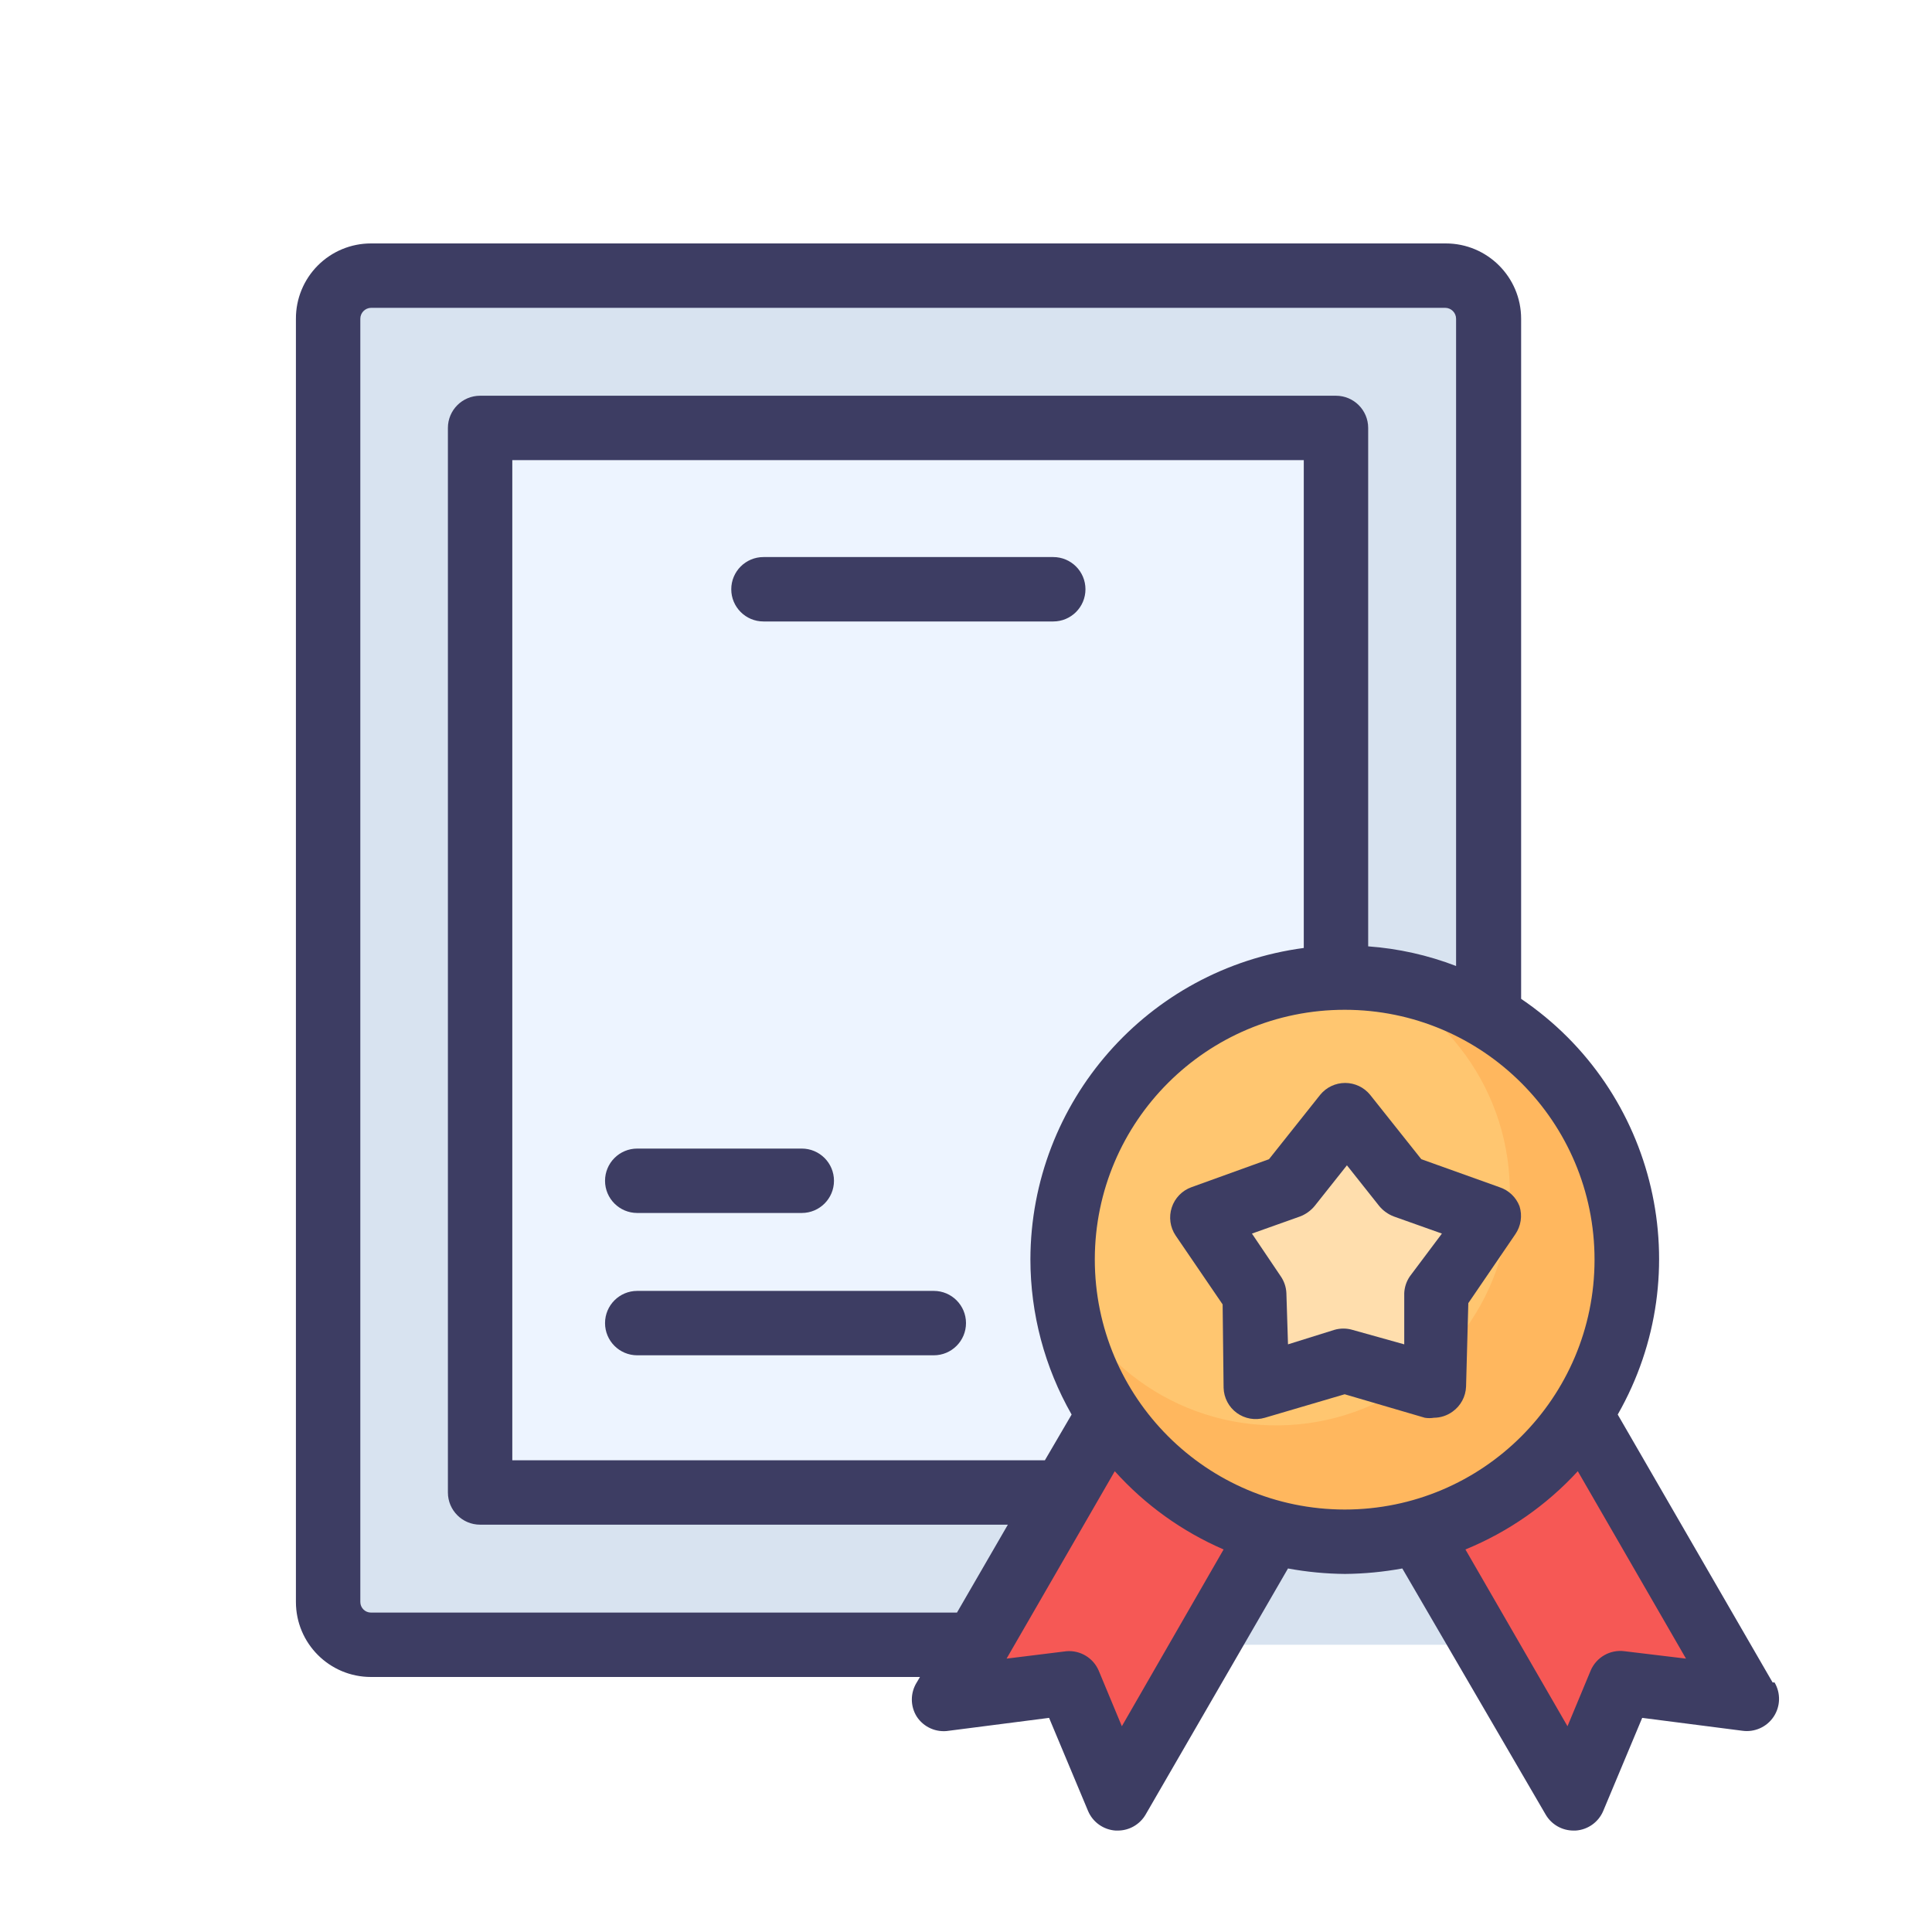
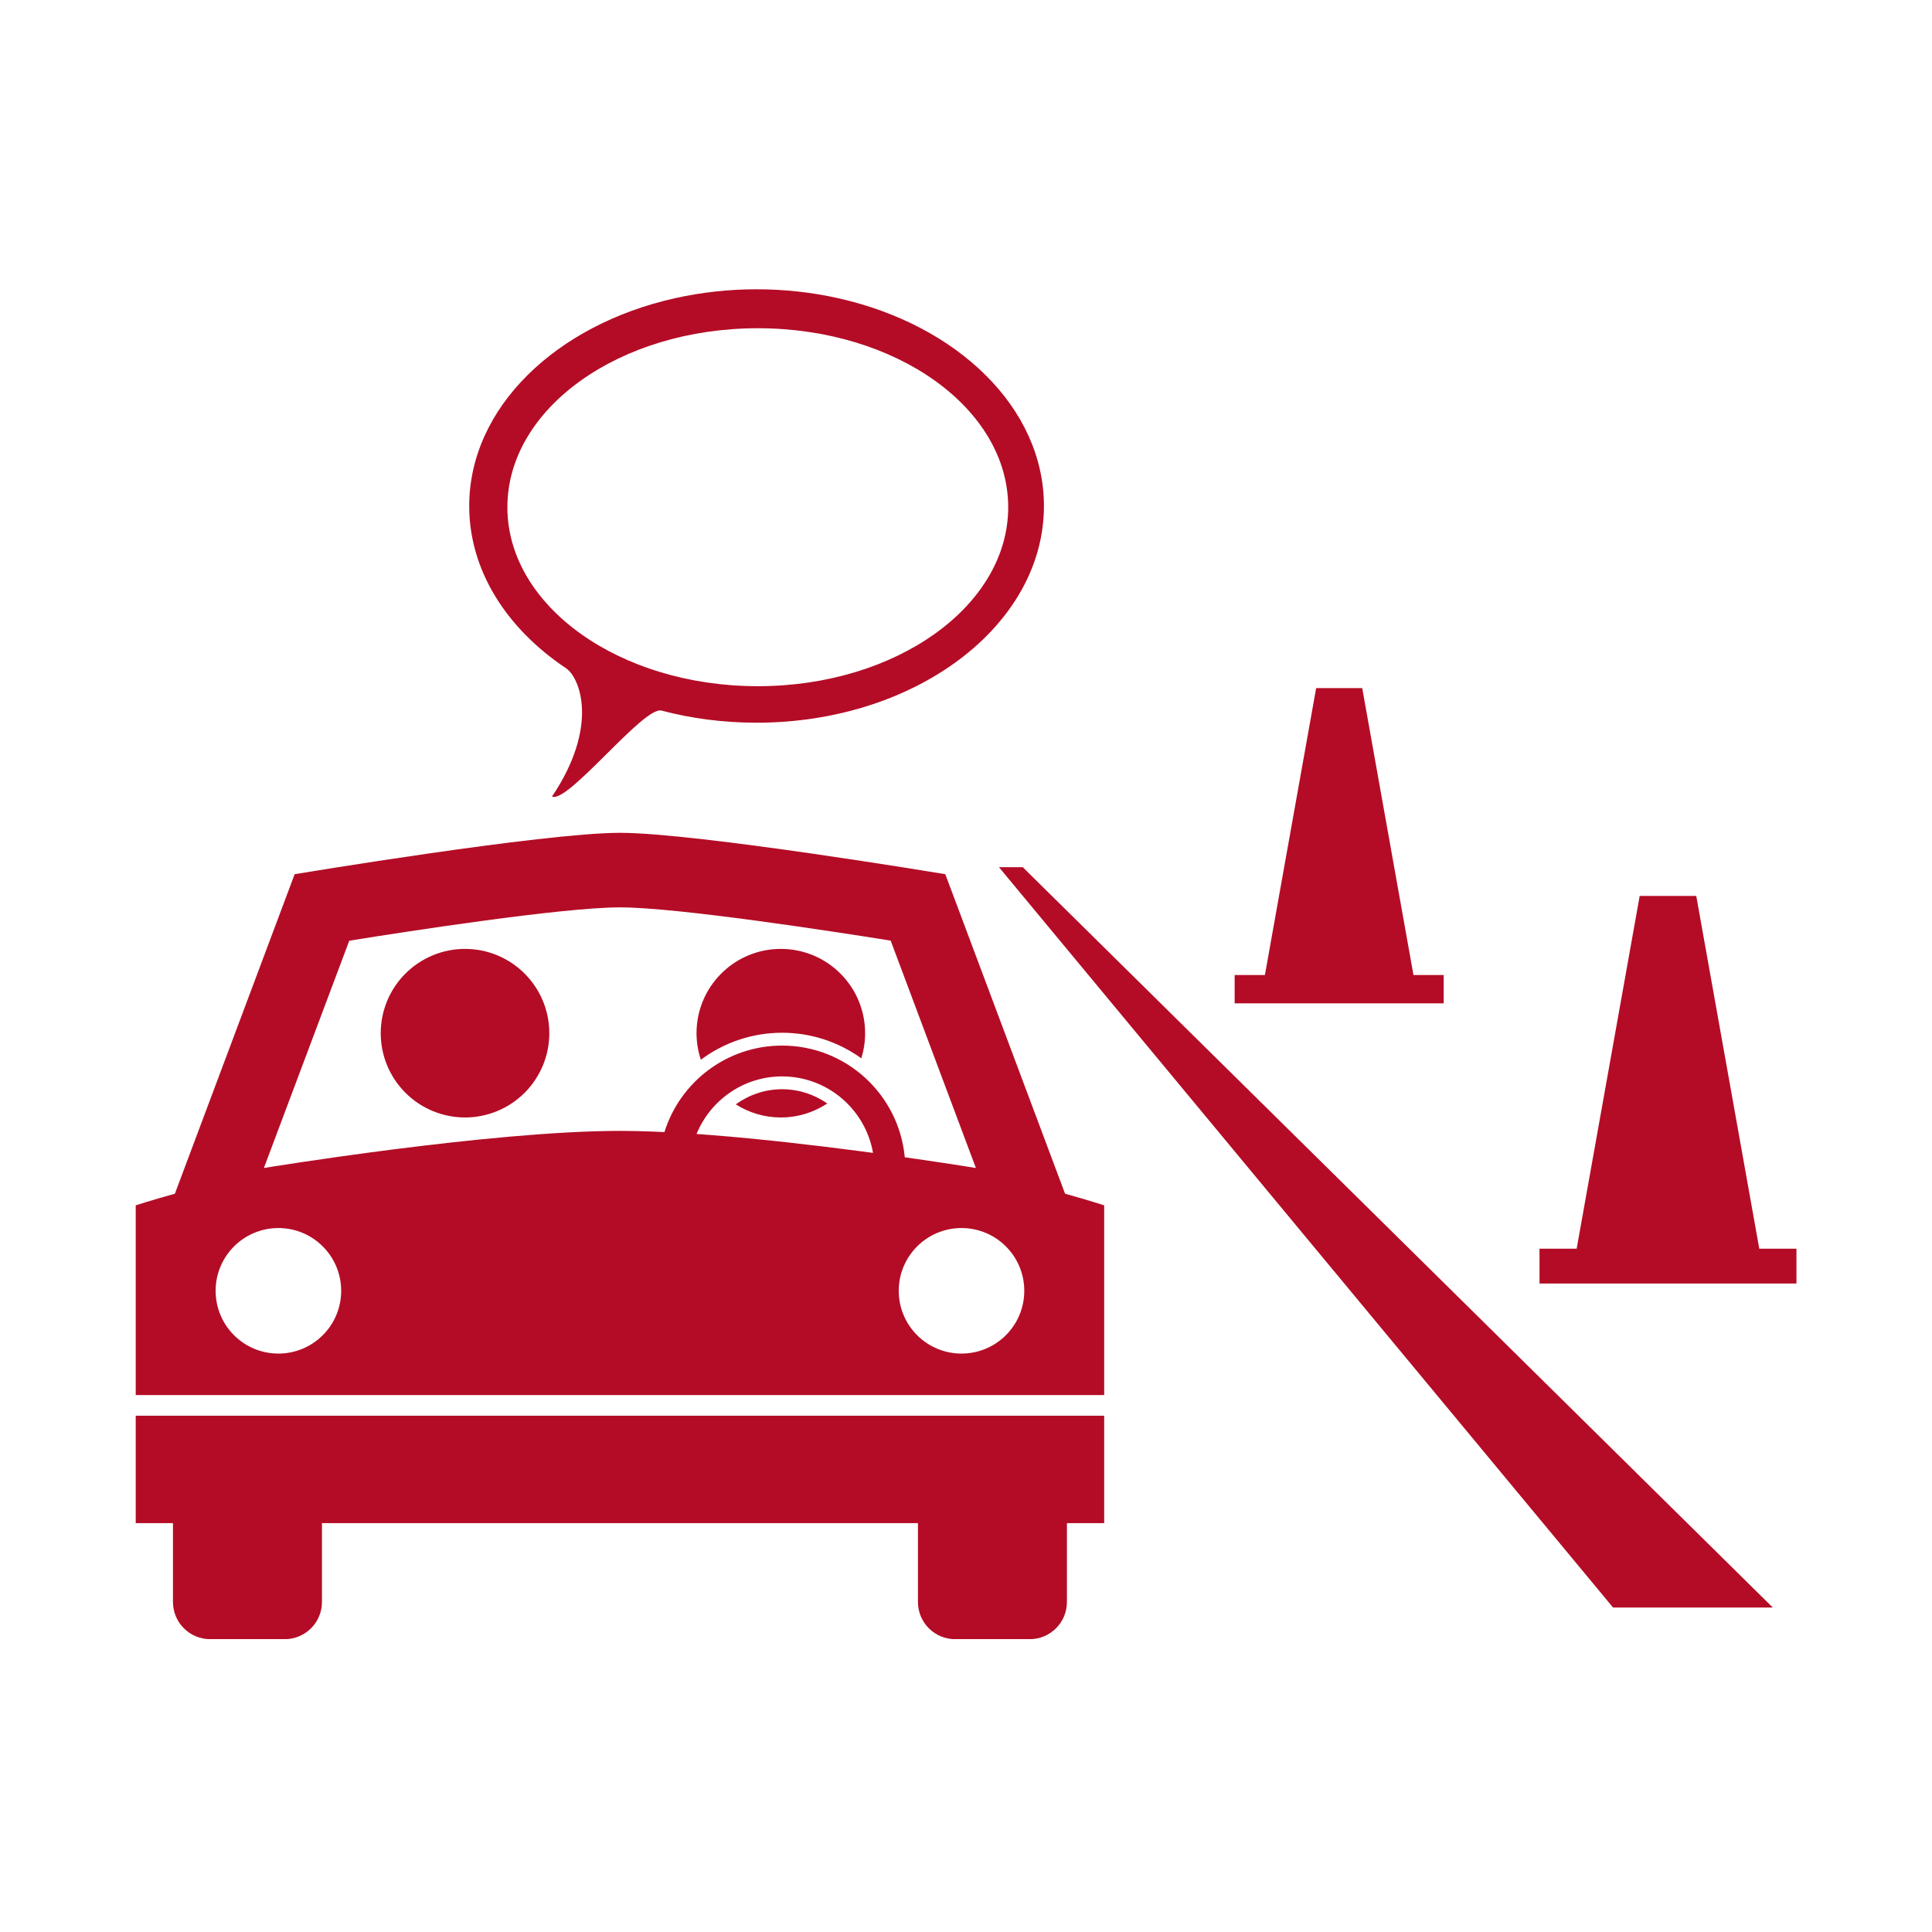
- <svg xmlns="http://www.w3.org/2000/svg" viewBox="0 0 60 60">
-   <path d="m0 0h60v60h-60z" fill="none" />
-   <rect fill="#d8e3f0" height="42.52" rx="1.33" width="36.03" x="10.19" y="8.56" />
-   <path d="m14.91 13.29h26.58v33.07h-26.58z" fill="#edf4ff" />
-   <path d="m46.13 38.8-4.37 2.51-4.36-2.51-8.06 13.95 3.86-.48 1.5 3.58 7.06-12.22 7.06 12.22 1.51-3.58 3.86.48z" fill="#f65855" />
-   <circle cx="41.76" cy="39.11" fill="#ffc670" r="8.76" />
-   <path d="m42.58 30.39a7.25 7.25 0 1 1 -9.58 9.54 8.76 8.76 0 1 0 9.54-9.54z" fill="#ffb75e" />
-   <circle cx="41.76" cy="39.11" fill="none" r="8.76" />
-   <path d="m41.76 34.56 1.76 2.28 2.71.97-1.62 2.38-.08 2.88-2.77-.81-2.76.81-.09-2.88-1.62-2.38 2.71-.97z" fill="#ffdead" />
-   <g fill="none">
-     <path d="m23.7 18.3h9.01" />
-     <path d="m19.79 36.67h5.11" />
-     <path d="m19.79 41.09h9.25" />
+ <svg xmlns="http://www.w3.org/2000/svg" width="700" zoomAndPan="magnify" viewBox="0 0 525 525" height="700" preserveAspectRatio="xMidYMid meet" version="1.0">
+   <defs>
+     <clipPath id="id1">
+       <path d="M 127 78.609 L 284 78.609 L 284 217 L 127 217 Z M 127 78.609 " clip-rule="nonzero" />
+     </clipPath>
+     <clipPath id="id2">
+       <path d="M 418 243 L 488.977 243 L 488.977 349 L 418 349 Z M 418 243 " clip-rule="nonzero" />
+     </clipPath>
+     <clipPath id="id3">
+       <path d="M 36.09 384 L 301 384 L 301 445.41 L 36.09 445.41 Z M 36.09 384 " clip-rule="nonzero" />
+     </clipPath>
+     <clipPath id="id4">
+       <path d="M 36.09 226 L 301 226 L 301 380 L 36.09 380 Z M 36.09 226 " clip-rule="nonzero" />
+     </clipPath>
+   </defs>
+   <path fill="#b40c26" d="M 224.801 299.859 C 221.309 297.43 217.082 295.996 212.527 295.984 C 207.828 295.996 203.488 297.531 199.938 300.094 C 203.48 302.34 207.672 303.66 212.18 303.66 C 216.848 303.66 221.18 302.258 224.801 299.859 Z M 224.801 299.859 " fill-opacity="1" fill-rule="nonzero" />
+   <path fill="#b40c26" d="M 234.051 287.582 C 234.719 285.426 235.086 283.133 235.086 280.758 C 235.086 268.105 224.828 257.852 212.18 257.852 C 199.527 257.852 189.273 268.109 189.273 280.758 C 189.273 283.281 189.695 285.703 190.449 287.973 C 196.617 283.371 204.262 280.641 212.527 280.637 C 220.551 280.641 227.98 283.219 234.051 287.582 Z M 234.051 287.582 " fill-opacity="1" fill-rule="nonzero" />
+   <path fill="#b40c26" d="M 271.461 235.652 L 438.336 436.832 L 481.742 436.832 L 277.93 235.652 Z M 271.461 235.652 " fill-opacity="1" fill-rule="nonzero" />
+   <g clip-path="url(#id1)">
+     <path fill="#b40c26" d="M 183.414 81.035 C 151.094 88.242 127.504 110.785 127.504 137.504 C 127.504 155.043 137.676 170.805 153.816 181.59 C 157.551 184.086 162.906 197.273 150 216.461 C 154.363 218.402 174.91 191.809 179.762 193.094 C 187.844 195.23 196.535 196.387 205.59 196.387 C 248.711 196.387 283.68 170.023 283.68 137.504 C 283.68 110.785 260.082 88.242 227.766 81.035 C 220.734 79.465 213.297 78.609 205.594 78.609 C 197.883 78.609 190.445 79.465 183.414 81.035 Z M 273.969 137.828 C 273.969 164.695 243.508 186.465 205.926 186.465 C 168.34 186.465 137.875 164.695 137.875 137.828 C 137.875 110.965 168.34 89.195 205.926 89.195 C 243.508 89.195 273.969 110.965 273.969 137.828 Z M 273.969 137.828 " fill-opacity="1" fill-rule="nonzero" />
  </g>
-   <g fill="#3d3d63">
-     <path d="m55.05 52.25-4.81-8.32a9.75 9.75 0 0 0 -3-12.91v-21.12a2.34 2.34 0 0 0 -2.34-2.34h-33.38a2.33 2.33 0 0 0 -2.33 2.34v39.85a2.33 2.33 0 0 0 2.33 2.33h17.05l-.1.17a1 1 0 0 0 0 1.06 1 1 0 0 0 1 .44l3.11-.4 1.21 2.89a1 1 0 0 0 .86.61h.06a1 1 0 0 0 .87-.5l4.42-7.64a10.21 10.21 0 0 0 1.77.17 10.43 10.43 0 0 0 1.78-.17l4.45 7.64a1 1 0 0 0 .87.5h.06a1 1 0 0 0 .86-.61l1.21-2.89 3.11.4a1 1 0 0 0 1-1.5zm-43.53-2.17a.33.33 0 0 1 -.33-.33v-39.85a.34.34 0 0 1 .33-.34h33.36a.34.34 0 0 1 .34.34v20.1a9.52 9.52 0 0 0 -2.73-.61v-16.1a1 1 0 0 0 -1-1h-26.58a1 1 0 0 0 -1 1v33.06a1 1 0 0 0 1 1h16.39l-1.58 2.73zm20.48-10.97a9.74 9.74 0 0 0 1.28 4.82l-.83 1.42h-16.54v-31.06h24.58v15.15a9.78 9.78 0 0 0 -8.49 9.67zm2.84 14.5-.72-1.73a1 1 0 0 0 -1-.6l-1.86.23 3.36-5.82a9.75 9.75 0 0 0 3.38 2.43zm-.84-14.5a7.76 7.76 0 1 1 7.76 7.77 7.77 7.77 0 0 1 -7.76-7.77zm16.45 12.17a1 1 0 0 0 -1.05.6l-.72 1.73-3.17-5.49a9.75 9.75 0 0 0 3.49-2.43l3.36 5.82z" />
-     <path d="m46.57 36.87-2.43-.87-1.59-2a1 1 0 0 0 -1.55 0l-1.59 2-2.41.87a1 1 0 0 0 -.61.63 1 1 0 0 0 .12.87l1.46 2.14.03 2.59a1 1 0 0 0 .41.78 1 1 0 0 0 .87.15l2.48-.73 2.49.73a.86.86 0 0 0 .28 0 1 1 0 0 0 .58-.19 1 1 0 0 0 .42-.78l.07-2.59 1.46-2.14a1 1 0 0 0 .13-.87 1 1 0 0 0 -.62-.59zm-2.78 2.76a1 1 0 0 0 -.18.53v1.59l-1.61-.45a1 1 0 0 0 -.56 0l-1.44.45-.05-1.59a1 1 0 0 0 -.18-.53l-.89-1.32 1.49-.53a1.09 1.09 0 0 0 .46-.33l1-1.26 1 1.26a1.09 1.09 0 0 0 .46.33l1.49.53z" />
-     <path d="m32.71 17.3h-9a1 1 0 0 0 0 2h9a1 1 0 0 0 0-2z" />
-     <path d="m19.79 37.67h5.11a1 1 0 0 0 0-2h-5.11a1 1 0 0 0 0 2z" />
-     <path d="m29 40.09h-9.21a1 1 0 0 0 0 2h9.21a1 1 0 0 0 0-2z" />
+   <g clip-path="url(#id2)">
+     <path fill="#b40c26" d="M 460.941 243.465 L 445.566 243.465 L 428.441 339.32 L 418.344 339.32 L 418.344 348.785 L 488.168 348.785 L 488.168 339.32 L 478.066 339.32 Z M 460.941 243.465 " fill-opacity="1" fill-rule="nonzero" />
  </g>
+   <path fill="#b40c26" d="M 357.652 186.977 L 343.723 264.953 L 335.504 264.953 L 335.504 272.652 L 392.309 272.652 L 392.309 264.953 L 384.094 264.953 L 370.168 186.977 Z M 357.652 186.977 " fill-opacity="1" fill-rule="nonzero" />
+   <g clip-path="url(#id3)">
+     <path fill="#b40c26" d="M 289.926 435.316 L 289.926 413.902 L 300.051 413.902 L 300.051 384.707 L 36.883 384.707 L 36.883 413.902 L 47.004 413.902 L 47.004 435.316 C 47.004 440.906 51.523 445.43 57.133 445.43 L 77.355 445.43 C 82.957 445.43 87.488 440.906 87.488 435.316 L 87.488 413.902 L 249.441 413.902 L 249.441 435.316 C 249.441 440.906 253.965 445.43 259.559 445.43 L 279.801 445.43 C 285.398 445.43 289.926 440.906 289.926 435.316 Z M 289.926 435.316 " fill-opacity="1" fill-rule="nonzero" />
+   </g>
+   <g clip-path="url(#id4)">
+     <path fill="#b40c26" d="M 300.051 327.539 C 300.051 327.539 296.234 326.277 289.418 324.375 L 256.875 237.551 C 256.875 237.551 189.305 226.309 168.477 226.309 C 147.641 226.309 80.07 237.551 80.07 237.551 L 47.523 324.375 C 40.695 326.277 36.883 327.539 36.883 327.539 L 36.883 379.09 L 300.051 379.09 Z M 75.652 367.82 C 66.227 367.82 58.594 360.188 58.594 350.766 C 58.594 341.344 66.227 333.707 75.652 333.707 C 85.066 333.707 92.711 341.34 92.711 350.766 C 92.711 360.184 85.066 367.82 75.652 367.82 Z M 71.707 317.391 L 94.91 255.625 C 110.402 253.133 152.844 246.566 168.477 246.566 C 184.098 246.566 226.547 253.133 242.031 255.605 L 265.191 317.391 C 265.191 317.391 258.988 316.371 249.398 314.984 C 248.266 314.82 247.086 314.648 245.863 314.477 C 244.277 297.457 229.965 284.133 212.527 284.125 C 197.508 284.133 184.805 294.012 180.555 307.629 C 179.348 307.566 178.152 307.52 176.98 307.477 C 174.016 307.367 171.164 307.305 168.465 307.305 C 133.102 307.305 71.707 317.391 71.707 317.391 Z M 212.523 292.5 C 224.918 292.52 235.168 301.484 237.234 313.285 C 236.043 313.125 234.824 312.965 233.586 312.801 C 221.191 311.18 206.684 309.492 192.996 308.422 C 191.754 308.324 190.512 308.234 189.281 308.148 C 193.027 298.98 202.008 292.516 212.523 292.5 Z M 261.273 367.82 C 251.863 367.82 244.223 360.188 244.223 350.766 C 244.223 341.344 251.863 333.707 261.273 333.707 C 270.703 333.707 278.336 341.34 278.336 350.766 C 278.336 360.184 270.703 367.82 261.273 367.82 Z M 261.273 367.82 " fill-opacity="1" fill-rule="nonzero" />
+   </g>
+   <path fill="#b40c26" d="M 149.27 280.754 C 149.27 281.504 149.234 282.254 149.16 283 C 149.086 283.746 148.977 284.488 148.832 285.223 C 148.684 285.961 148.504 286.688 148.285 287.402 C 148.066 288.121 147.812 288.828 147.527 289.52 C 147.238 290.215 146.918 290.891 146.566 291.551 C 146.211 292.215 145.828 292.855 145.41 293.48 C 144.992 294.105 144.547 294.707 144.07 295.285 C 143.594 295.867 143.094 296.422 142.562 296.949 C 142.031 297.48 141.477 297.984 140.895 298.461 C 140.316 298.938 139.715 299.383 139.09 299.801 C 138.469 300.215 137.824 300.602 137.164 300.953 C 136.5 301.309 135.824 301.629 135.129 301.914 C 134.438 302.203 133.73 302.457 133.016 302.672 C 132.297 302.891 131.57 303.074 130.832 303.219 C 130.098 303.367 129.355 303.477 128.609 303.551 C 127.863 303.621 127.113 303.66 126.363 303.66 C 125.613 303.66 124.867 303.621 124.121 303.551 C 123.371 303.477 122.633 303.367 121.895 303.219 C 121.16 303.074 120.434 302.891 119.715 302.672 C 118.996 302.457 118.293 302.203 117.598 301.914 C 116.906 301.629 116.227 301.309 115.566 300.953 C 114.906 300.602 114.262 300.215 113.637 299.801 C 113.016 299.383 112.414 298.938 111.832 298.461 C 111.254 297.984 110.699 297.48 110.168 296.949 C 109.637 296.422 109.133 295.867 108.656 295.285 C 108.184 294.707 107.734 294.105 107.32 293.48 C 106.902 292.855 106.516 292.215 106.164 291.551 C 105.809 290.891 105.488 290.215 105.203 289.52 C 104.914 288.828 104.664 288.121 104.445 287.402 C 104.227 286.688 104.043 285.961 103.898 285.223 C 103.75 284.488 103.641 283.746 103.57 283 C 103.496 282.254 103.457 281.504 103.457 280.754 C 103.457 280.004 103.496 279.258 103.57 278.512 C 103.641 277.762 103.75 277.023 103.898 276.285 C 104.043 275.551 104.227 274.824 104.445 274.105 C 104.664 273.387 104.914 272.684 105.203 271.988 C 105.488 271.297 105.809 270.621 106.164 269.957 C 106.516 269.297 106.902 268.652 107.32 268.031 C 107.734 267.406 108.184 266.805 108.656 266.227 C 109.133 265.645 109.637 265.09 110.168 264.559 C 110.699 264.027 111.254 263.527 111.832 263.051 C 112.414 262.574 113.016 262.129 113.637 261.711 C 114.262 261.293 114.906 260.91 115.566 260.555 C 116.227 260.203 116.906 259.883 117.598 259.594 C 118.293 259.309 118.996 259.055 119.715 258.836 C 120.434 258.621 121.16 258.438 121.895 258.289 C 122.633 258.145 123.371 258.035 124.121 257.961 C 124.867 257.887 125.613 257.852 126.363 257.852 C 127.113 257.852 127.863 257.887 128.609 257.961 C 129.355 258.035 130.098 258.145 130.832 258.289 C 131.57 258.438 132.297 258.621 133.016 258.836 C 133.73 259.055 134.438 259.309 135.129 259.594 C 135.824 259.883 136.5 260.203 137.164 260.555 C 137.824 260.91 138.469 261.293 139.09 261.711 C 139.715 262.129 140.316 262.574 140.895 263.051 C 141.477 263.527 142.031 264.027 142.562 264.559 C 143.094 265.09 143.594 265.645 144.07 266.227 C 144.547 266.805 144.992 267.406 145.41 268.031 C 145.828 268.652 146.211 269.297 146.566 269.957 C 146.918 270.621 147.238 271.297 147.527 271.988 C 147.812 272.684 148.066 273.387 148.285 274.105 C 148.504 274.824 148.684 275.551 148.832 276.285 C 148.977 277.023 149.086 277.762 149.16 278.512 C 149.234 279.258 149.27 280.004 149.27 280.754 Z M 149.27 280.754 " fill-opacity="1" fill-rule="nonzero" />
</svg>
